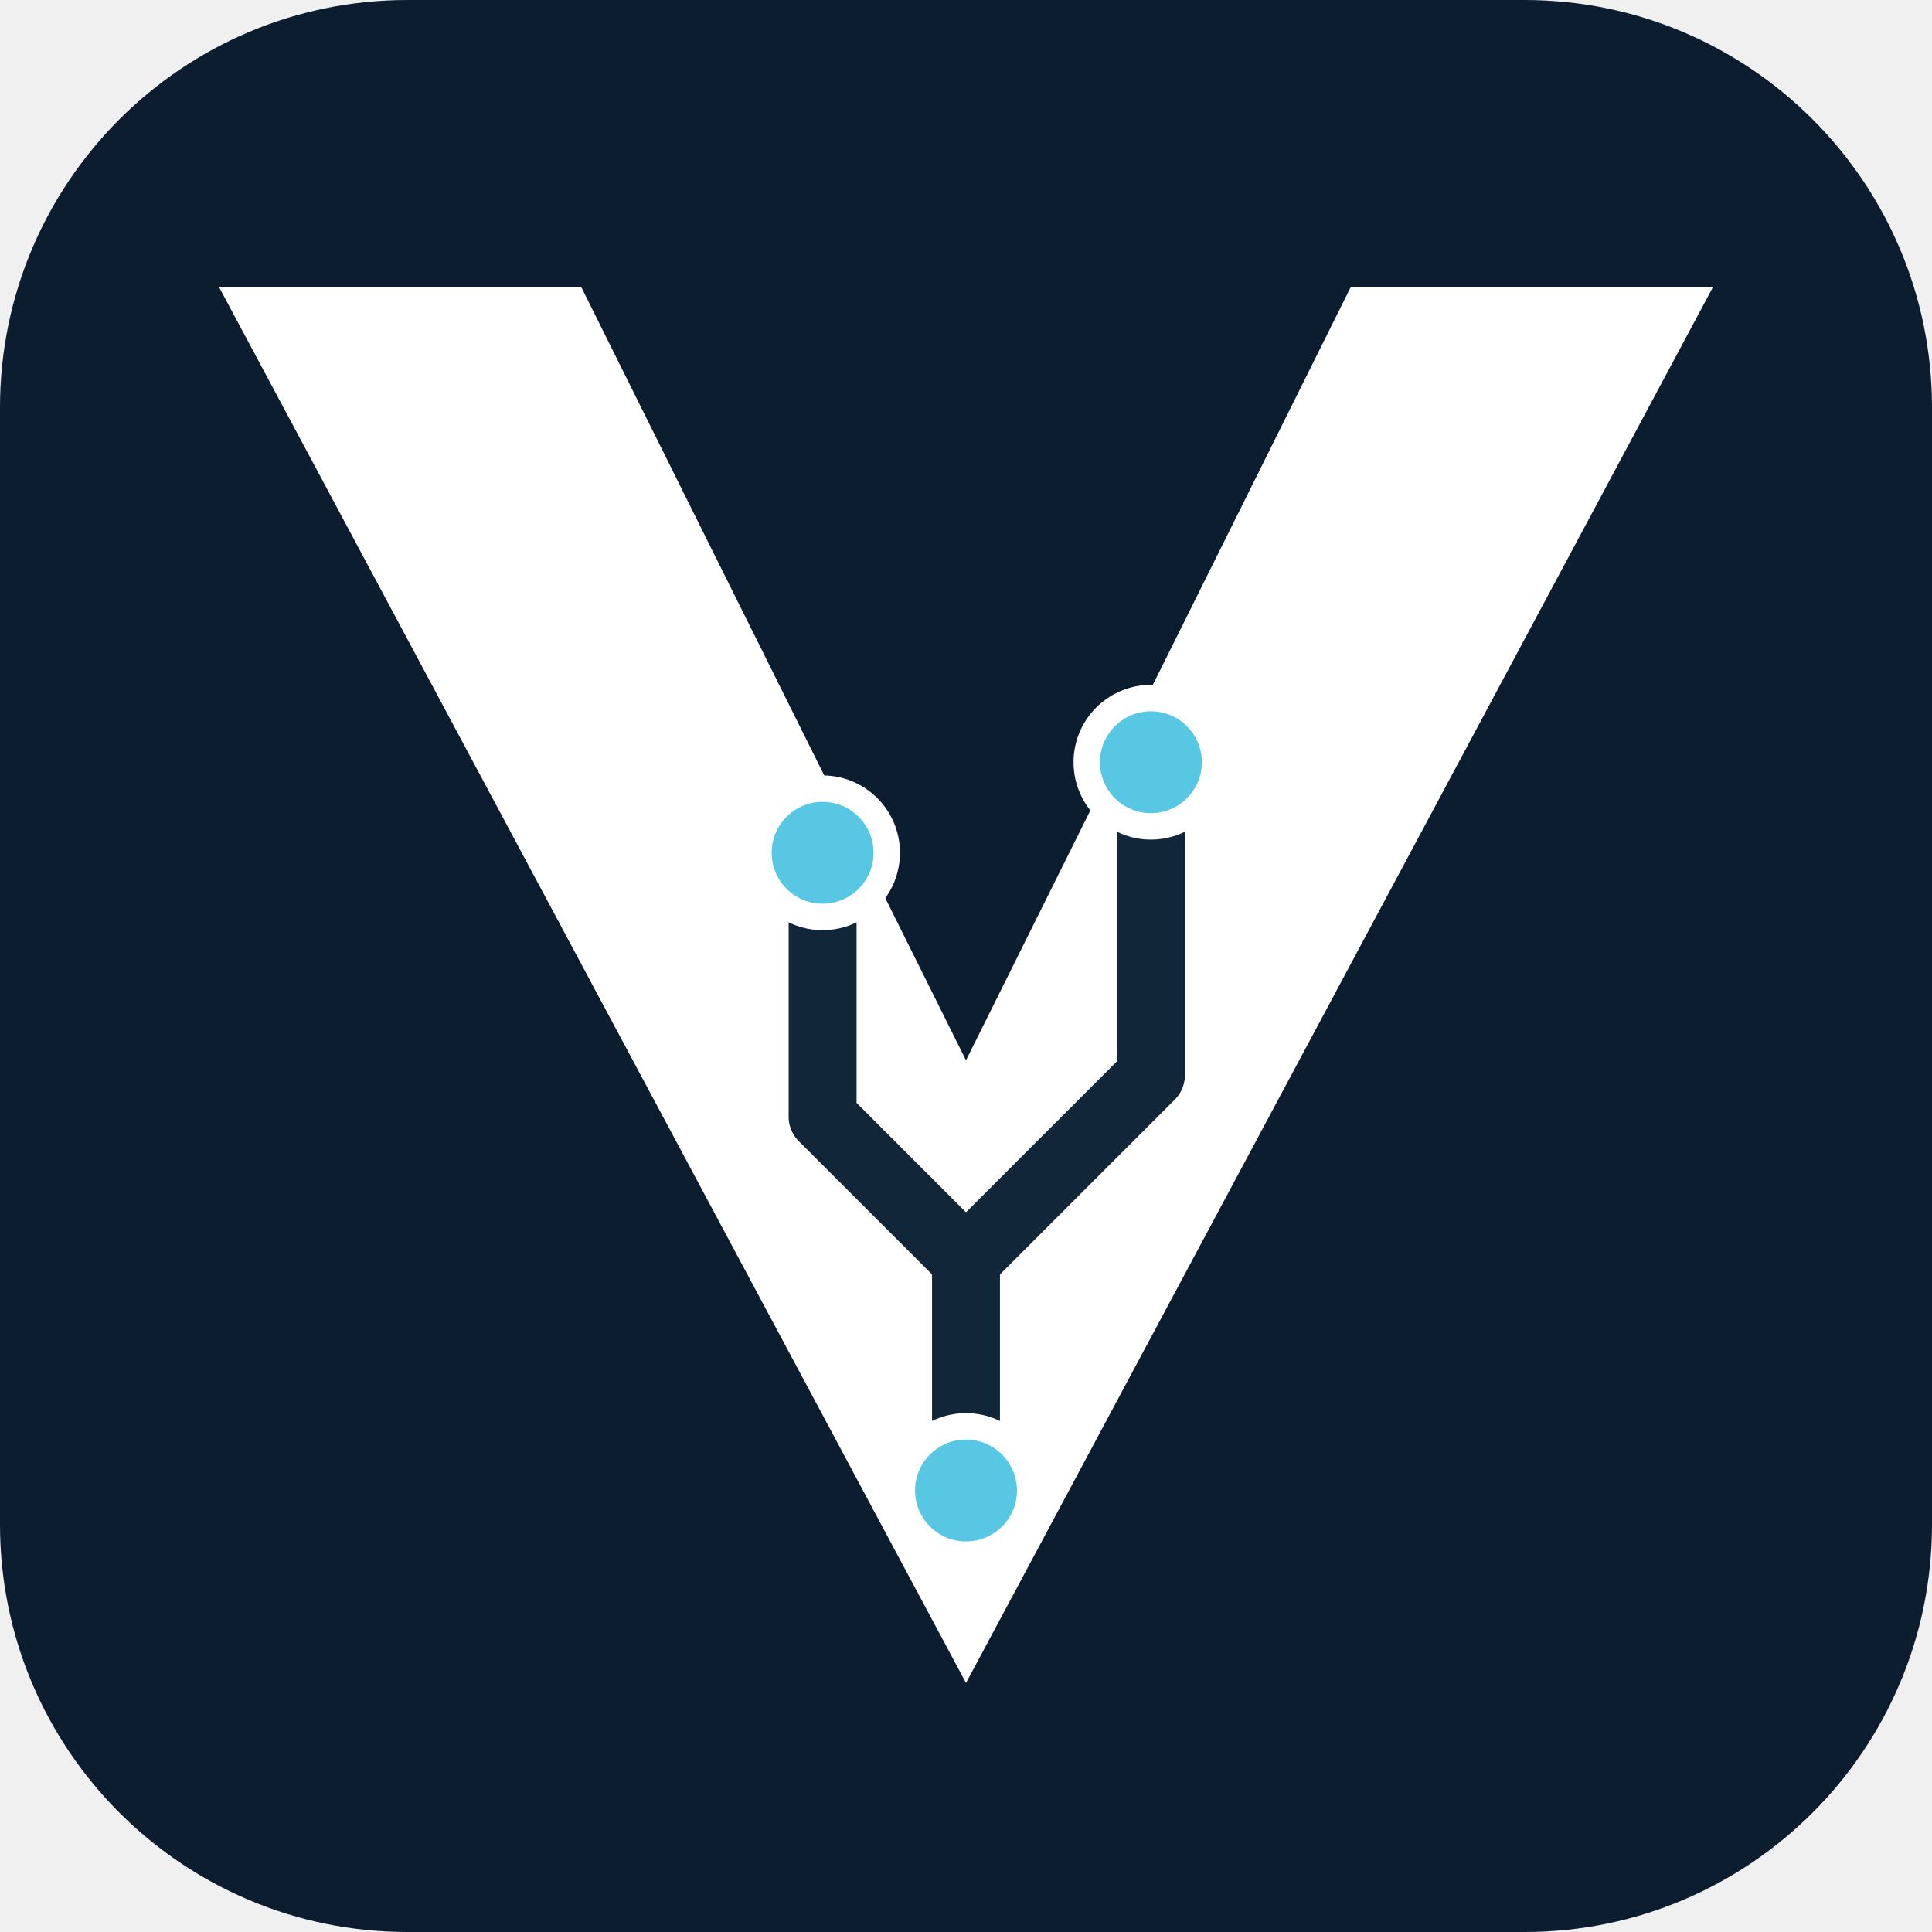
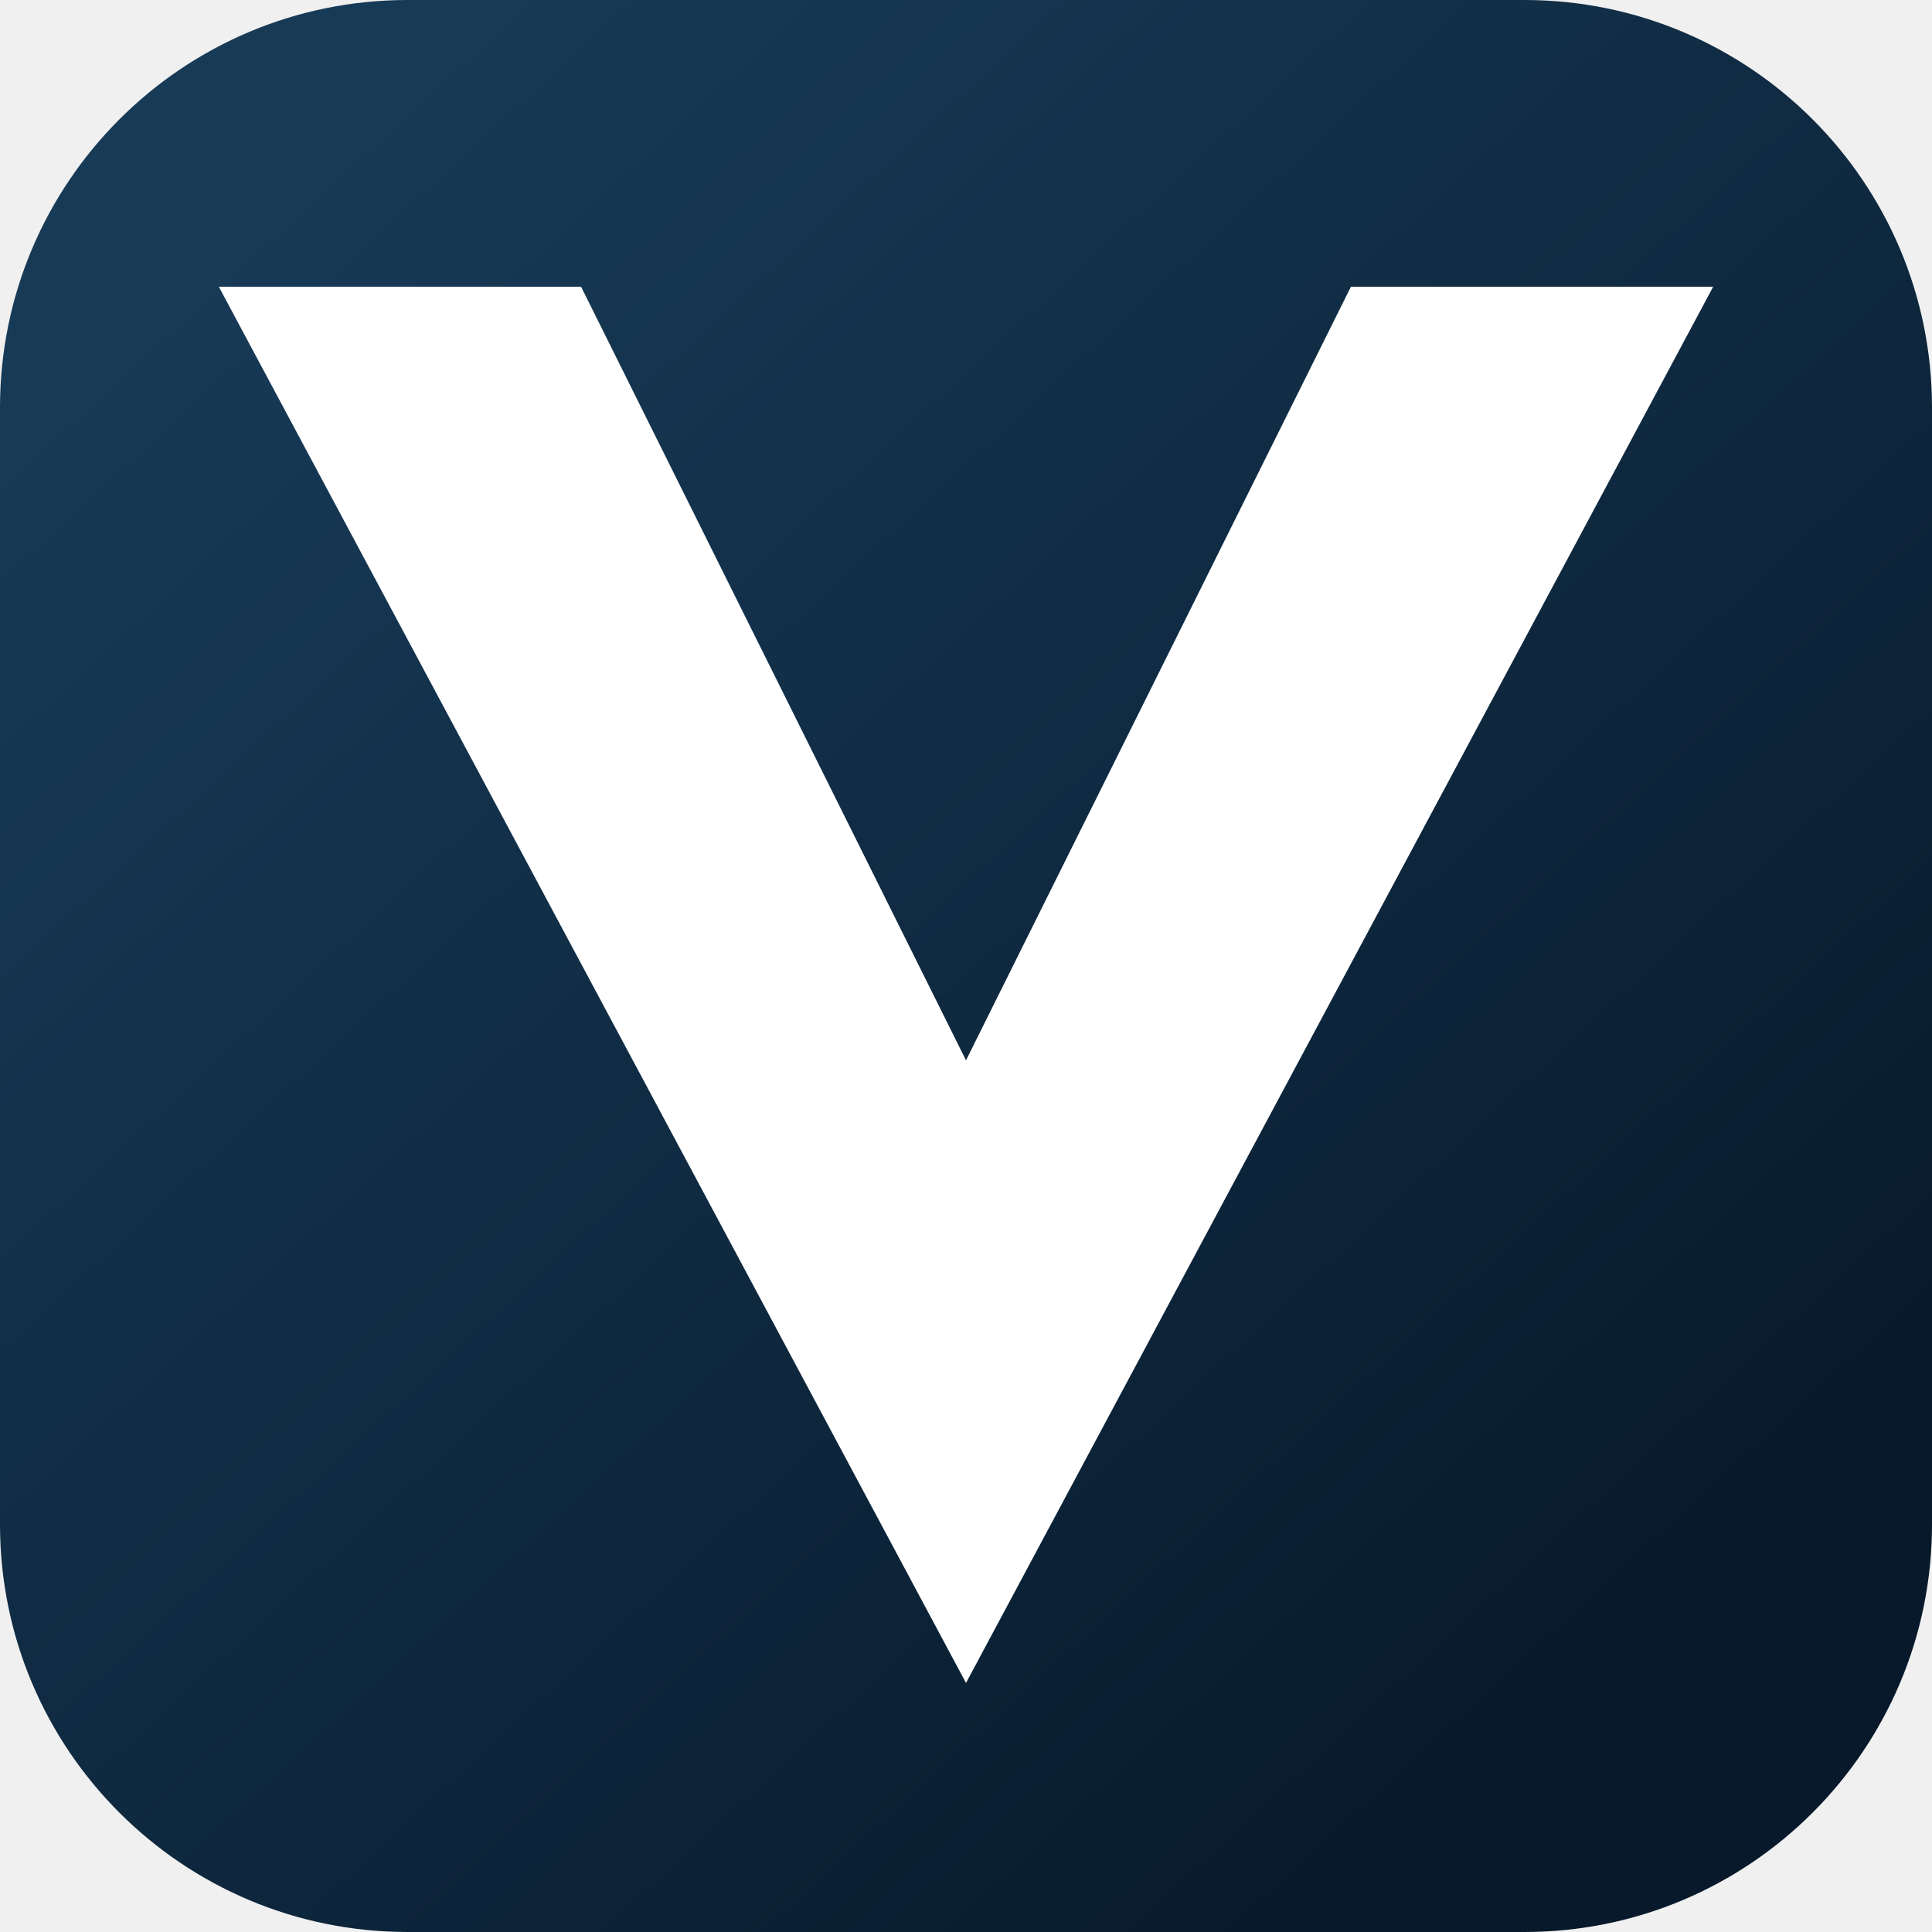
- <svg xmlns="http://www.w3.org/2000/svg" viewBox="0 0 512 512">
-   <rect width="512" height="512" rx="108" fill="#0B1D2E" />
+ <svg xmlns="http://www.w3.org/2000/svg" viewBox="0 0 512 512" role="img" aria-label="إتقان فالي">
+   <defs>
+     <linearGradient id="favicon-bg" x1="70" y1="55" x2="442" y2="460" gradientUnits="userSpaceOnUse">
+       <stop stop-color="#173A57" />
+       <stop offset="1" stop-color="#07192A" />
+     </linearGradient>
+   </defs>
+   <rect width="512" height="512" rx="108" fill="url(#favicon-bg)" />
  <path d="M58 76h96l102 205L358 76h96L256 446 58 76Z" fill="#FFFFFF" />
-   <path d="M256 395v-61l-38-38v-58M256 334l49-49v-71" fill="none" stroke="#12263A" stroke-width="18" stroke-linecap="round" stroke-linejoin="round" />
-   <circle cx="218" cy="226" r="17" fill="#57C7E3" stroke="#FFFFFF" stroke-width="7" />
-   <circle cx="305" cy="202" r="17" fill="#57C7E3" stroke="#FFFFFF" stroke-width="7" />
-   <circle cx="256" cy="395" r="17" fill="#57C7E3" stroke="#FFFFFF" stroke-width="7" />
</svg>
